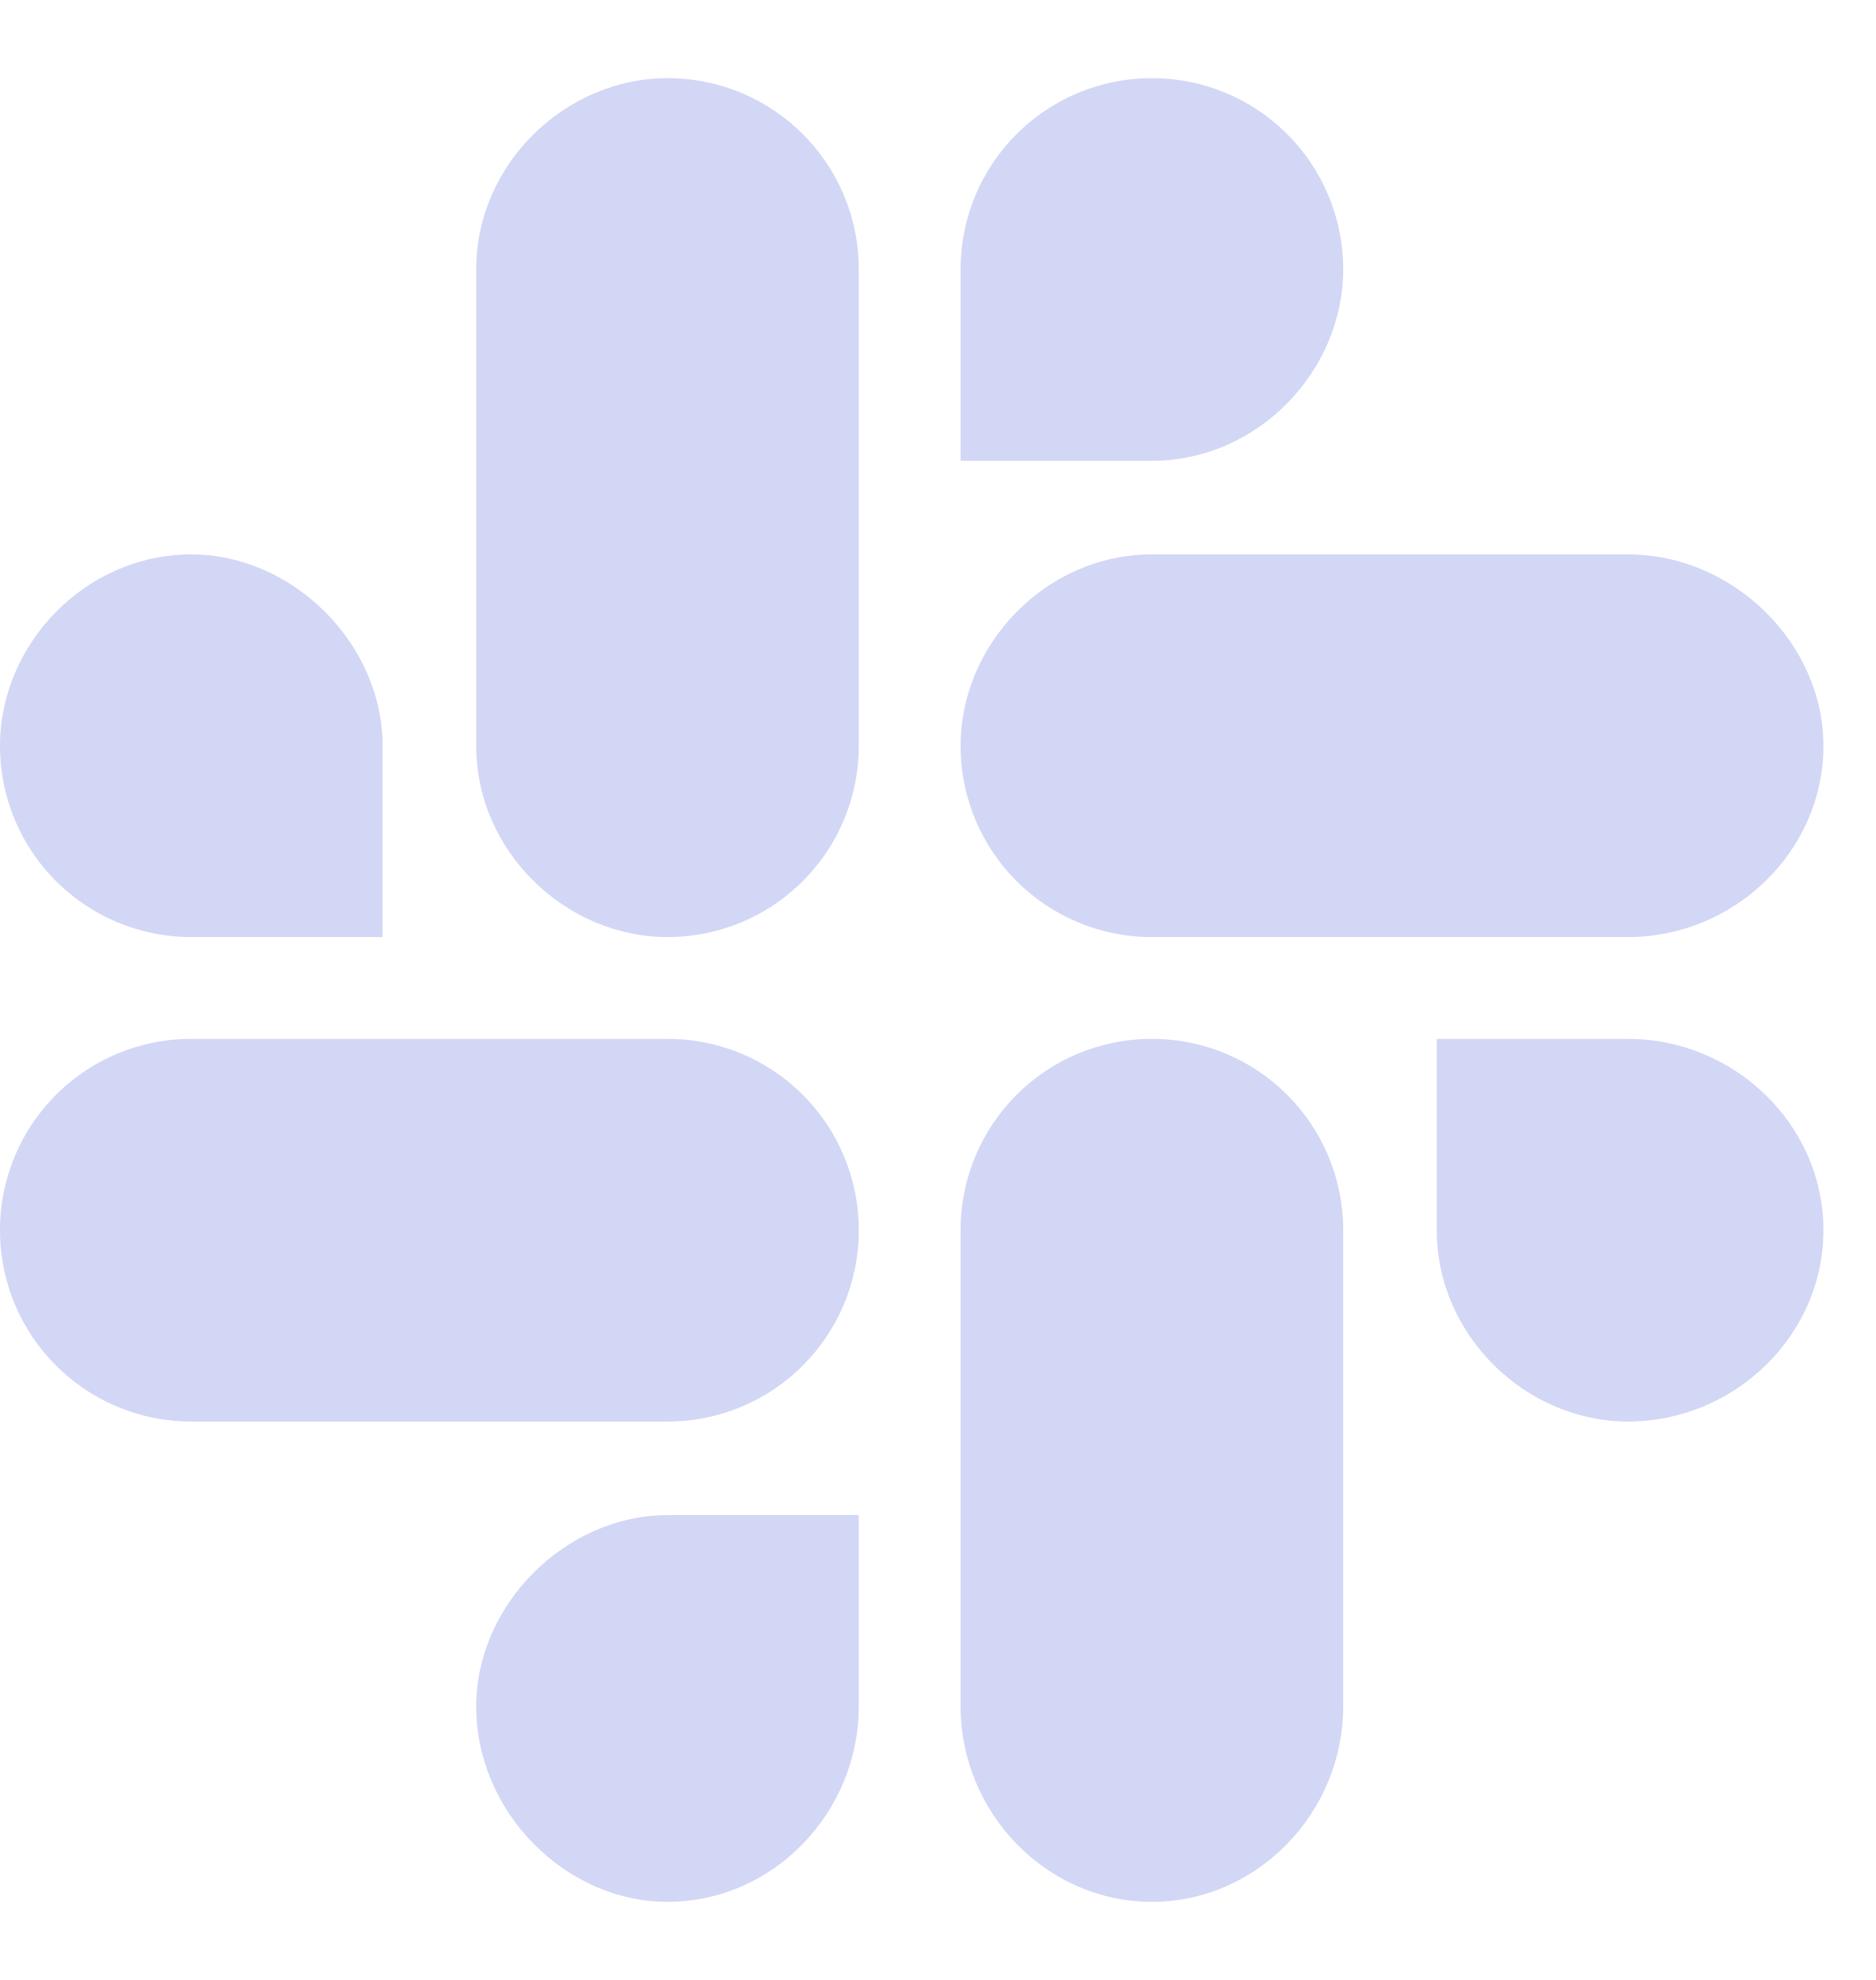
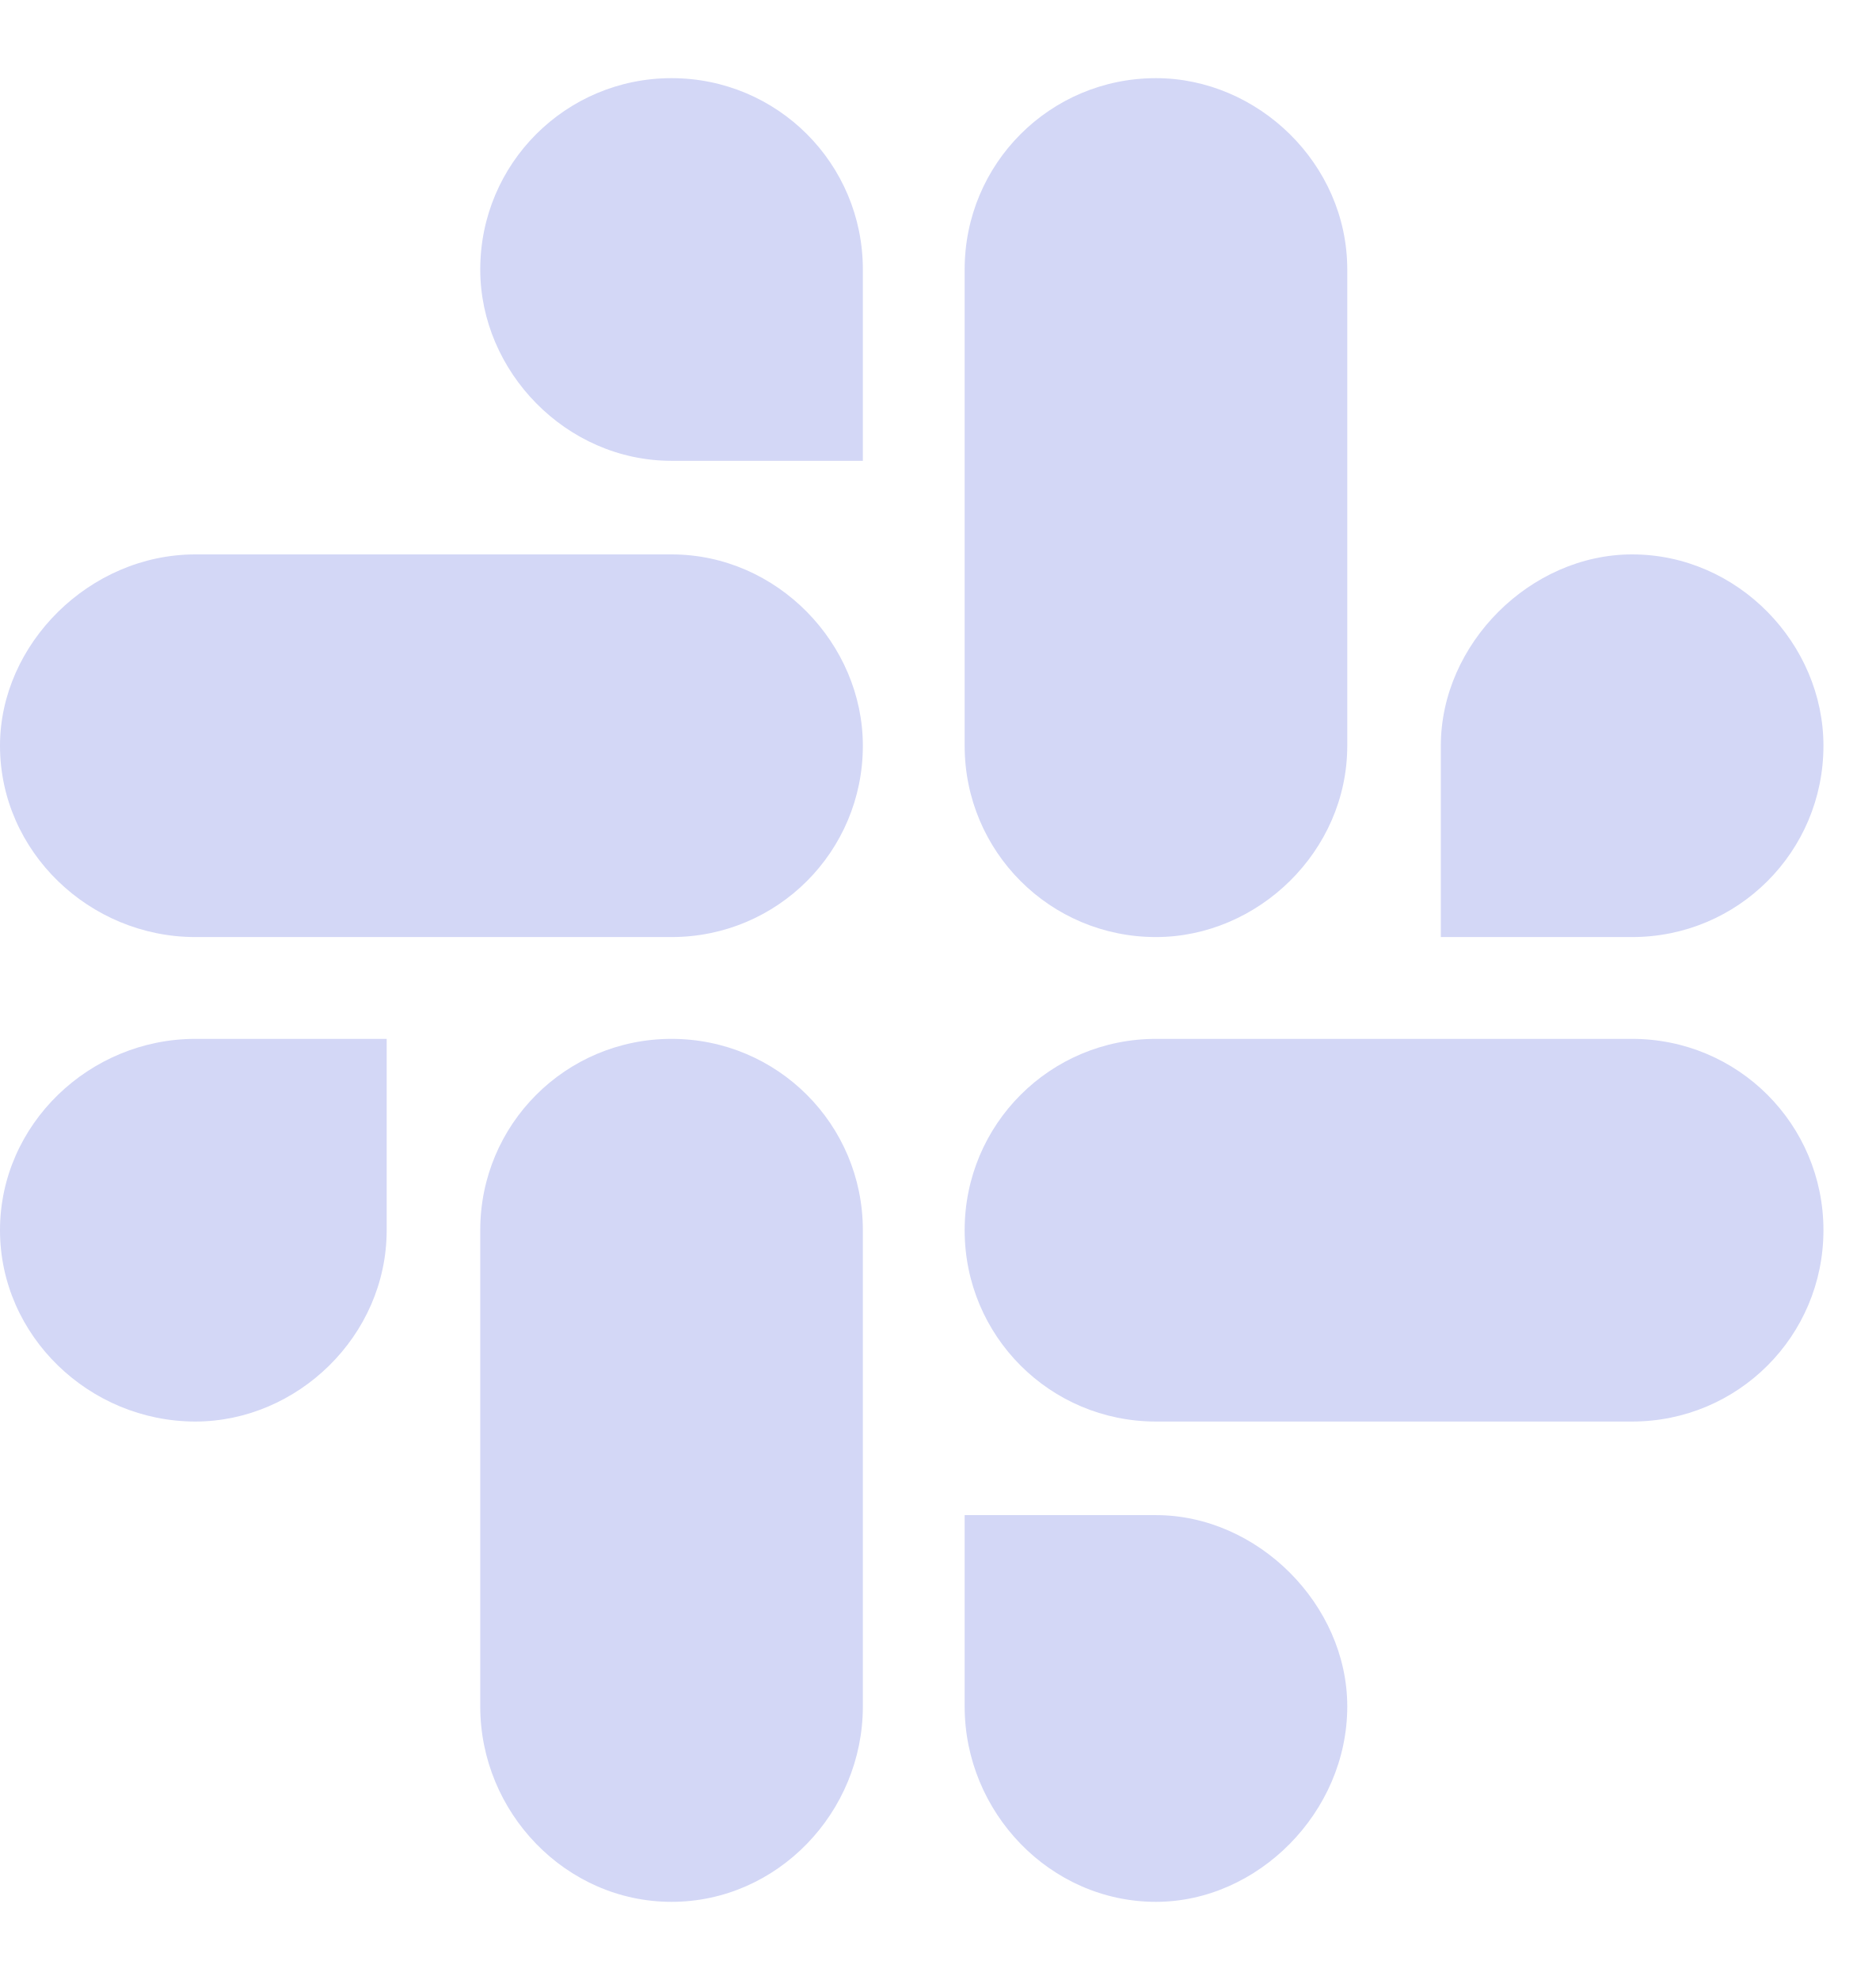
- <svg xmlns="http://www.w3.org/2000/svg" width="18" height="19" viewBox="0 0 18 19" fill="none">
-   <path d="M3.672 7.156C3.672 6.18 2.812 5.32 1.836 5.32C0.82 5.32 0 6.18 0 7.156C0 8.172 0.82 8.992 1.836 8.992H3.672V7.156ZM4.57 7.156C4.57 8.172 5.43 8.992 6.406 8.992C7.422 8.992 8.242 8.172 8.242 7.156V2.586C8.242 1.57 7.422 0.75 6.406 0.75C5.43 0.75 4.57 1.57 4.57 2.586V7.156ZM6.406 14.539C5.43 14.539 4.57 15.398 4.57 16.375C4.57 17.391 5.43 18.25 6.406 18.25C7.422 18.25 8.242 17.391 8.242 16.375V14.539H6.406ZM6.406 13.641C7.422 13.641 8.242 12.82 8.242 11.805C8.242 10.789 7.422 9.969 6.406 9.969H1.836C0.82 9.969 0 10.789 0 11.805C0 12.82 0.82 13.641 1.836 13.641H6.406ZM13.789 11.805C13.789 12.82 14.648 13.641 15.625 13.641C16.641 13.641 17.5 12.82 17.5 11.805C17.5 10.789 16.641 9.969 15.625 9.969H13.789V11.805ZM12.891 11.805C12.891 10.789 12.07 9.969 11.055 9.969C10.039 9.969 9.219 10.789 9.219 11.805V16.375C9.219 17.391 10.039 18.25 11.055 18.25C12.07 18.25 12.891 17.391 12.891 16.375V11.805ZM11.055 4.422C12.07 4.422 12.891 3.562 12.891 2.586C12.891 1.57 12.07 0.75 11.055 0.75C10.039 0.75 9.219 1.57 9.219 2.586V4.422H11.055ZM11.055 5.32C10.039 5.32 9.219 6.18 9.219 7.156C9.219 8.172 10.039 8.992 11.055 8.992H15.625C16.641 8.992 17.5 8.172 17.5 7.156C17.5 6.18 16.641 5.32 15.625 5.32H11.055Z" fill="#D3D7F6" />
+ <svg xmlns="http://www.w3.org/2000/svg" width="18" height="19" viewBox="0 0 18 19" fill="none" version="1.1" id="svg1">
+   <defs id="defs1" />
+   <path d="m 13.828,7.156 c 0,-0.977 0.859,-1.836 1.836,-1.836 1.016,0 1.836,0.859 1.836,1.836 0,1.016 -0.82,1.836 -1.836,1.836 h -1.836 z m -0.898,0 c 0,1.016 -0.859,1.836 -1.836,1.836 -1.016,0 -1.836,-0.82 -1.836,-1.836 V 2.586 c 0,-1.016 0.82,-1.836 1.836,-1.836 0.977,0 1.836,0.82 1.836,1.836 z m -1.836,7.383 c 0.977,0 1.836,0.859 1.836,1.836 0,1.016 -0.859,1.875 -1.836,1.875 -1.016,0 -1.836,-0.859 -1.836,-1.875 v -1.836 z m 0,-0.898 c -1.016,0 -1.836,-0.82 -1.836,-1.836 0,-1.016 0.82,-1.836 1.836,-1.836 h 4.57 c 1.016,0 1.836,0.82 1.836,1.836 0,1.016 -0.82,1.836 -1.836,1.836 z M 3.711,11.805 c 0,1.016 -0.859,1.836 -1.836,1.836 C 0.859,13.641 0,12.82 0,11.805 0,10.789 0.859,9.969 1.875,9.969 h 1.836 z m 0.898,0 c 0,-1.016 0.82,-1.836 1.836,-1.836 1.016,0 1.836,0.82 1.836,1.836 v 4.57 c 0,1.016 -0.82,1.875 -1.836,1.875 -1.016,0 -1.836,-0.859 -1.836,-1.875 z M 6.445,4.422 C 5.43,4.422 4.609,3.562 4.609,2.586 4.609,1.57 5.43,0.75 6.445,0.75 c 1.016,0 1.836,0.82 1.836,1.836 v 1.836 z m 0,0.898 c 1.016,0 1.836,0.859 1.836,1.836 0,1.016 -0.82,1.836 -1.836,1.836 H 1.875 C 0.859,8.992 0,8.172 0,7.156 0,6.18 0.859,5.32 1.875,5.32 Z" fill="#d3d7f6" id="path1" />
</svg>
